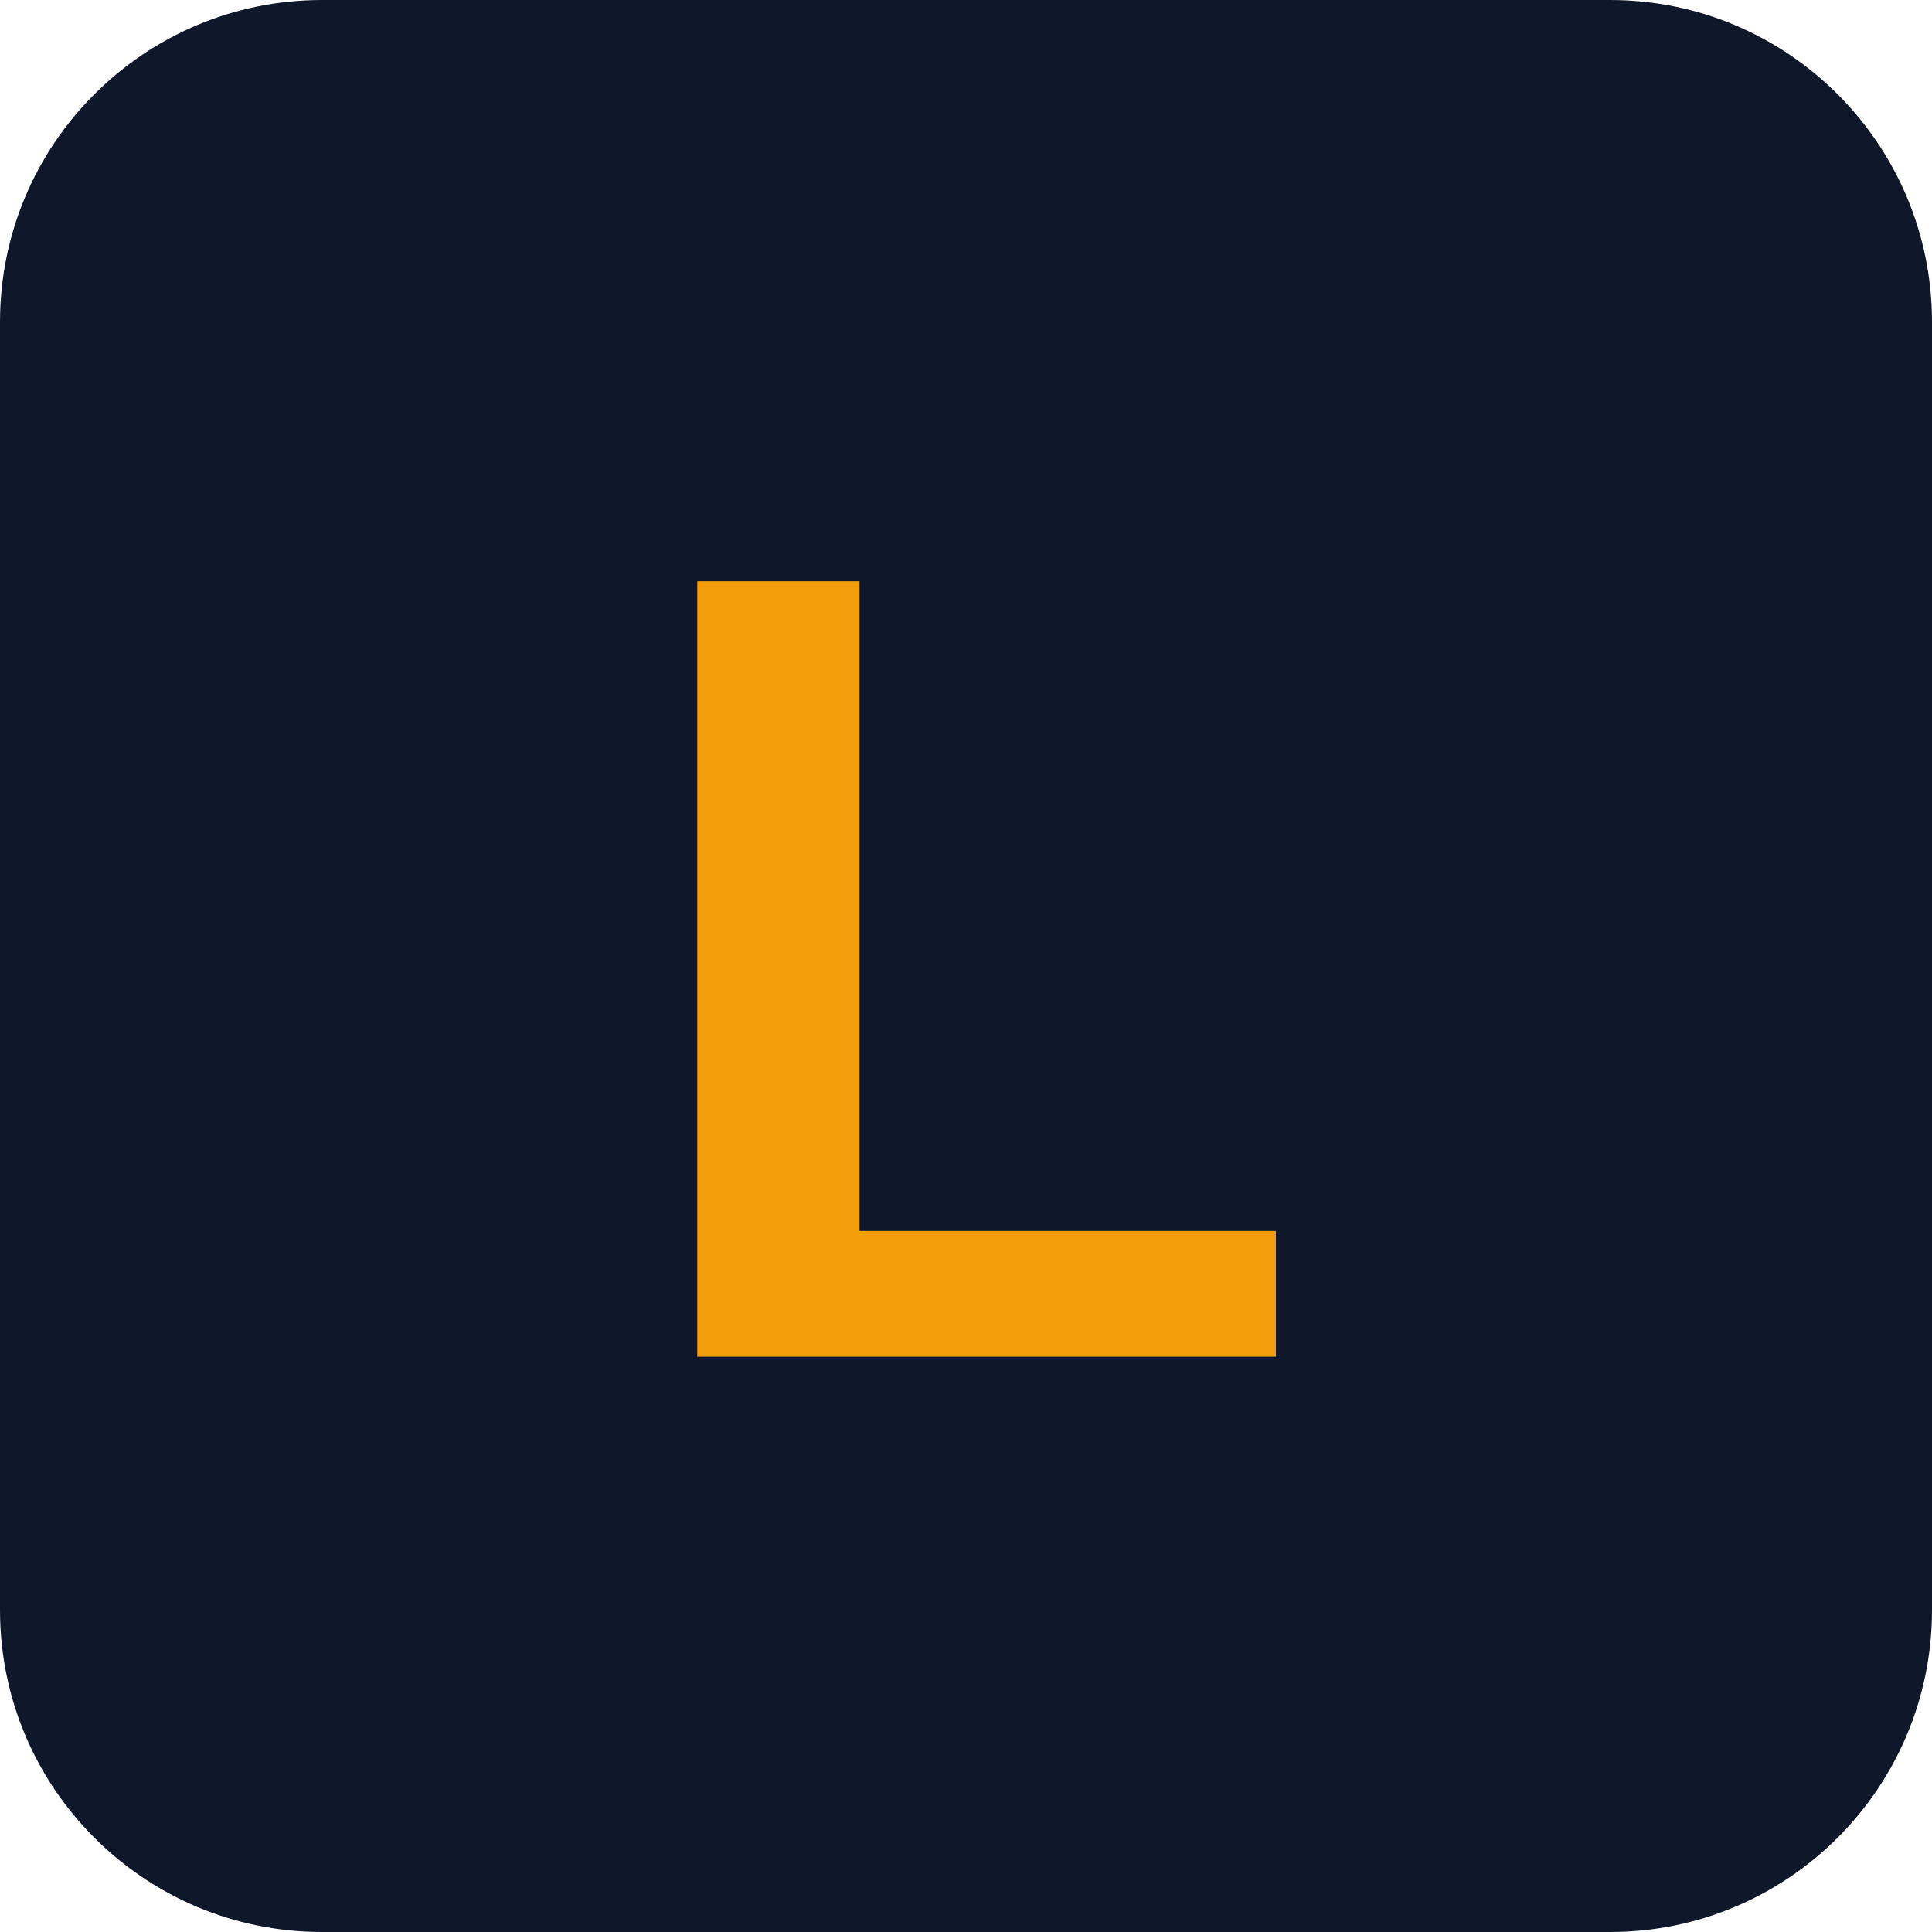
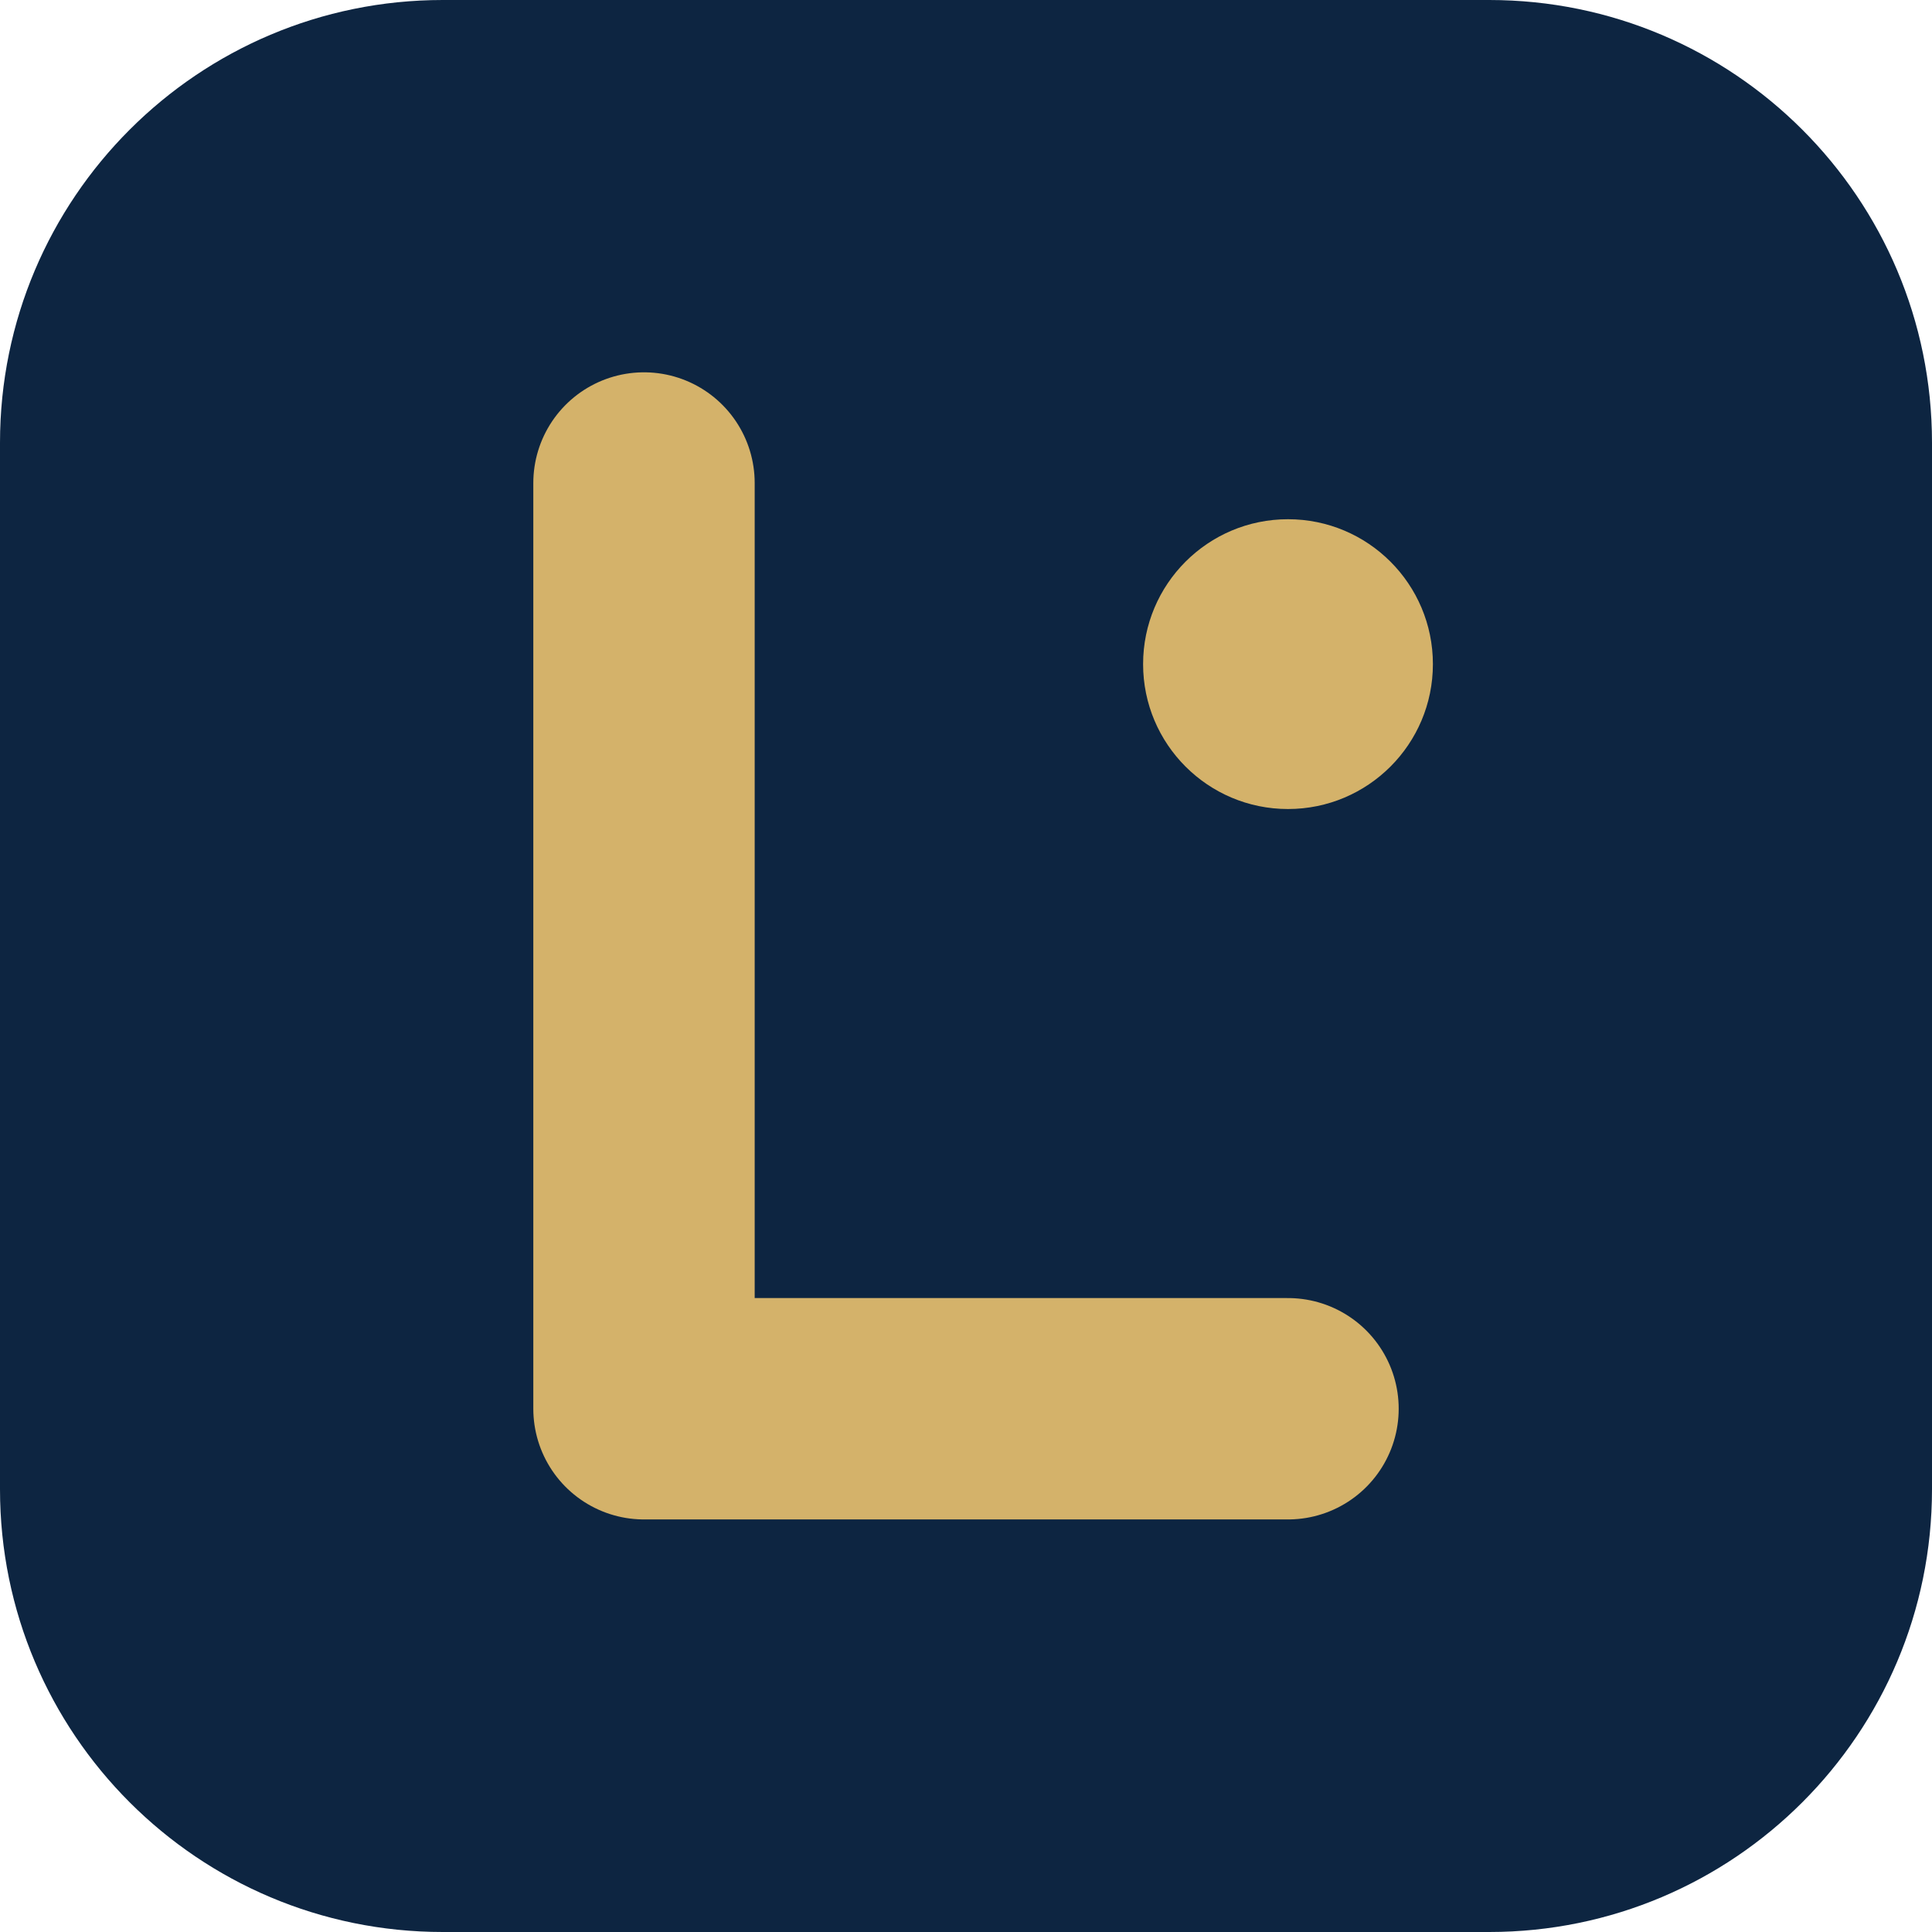
<svg xmlns="http://www.w3.org/2000/svg" viewBox="0 0 48 48">
-   <rect width="48" height="48" rx="8" fill="#0F172A" />
-   <text x="50%" y="50%" dominant-baseline="central" text-anchor="middle" font-family="Arial, sans-serif" font-weight="bold" font-size="28" fill="#F59E0B">L</text>
+   <rect width="48" height="48" rx="11" fill="#0D2541" />
+   <path d="M16 12v23h16" fill="none" stroke="#D4B26A" stroke-width="5.5" stroke-linecap="round" stroke-linejoin="round" />
+   <circle cx="32" cy="16.5" r="3.6" fill="#D4B26A" />
</svg>
